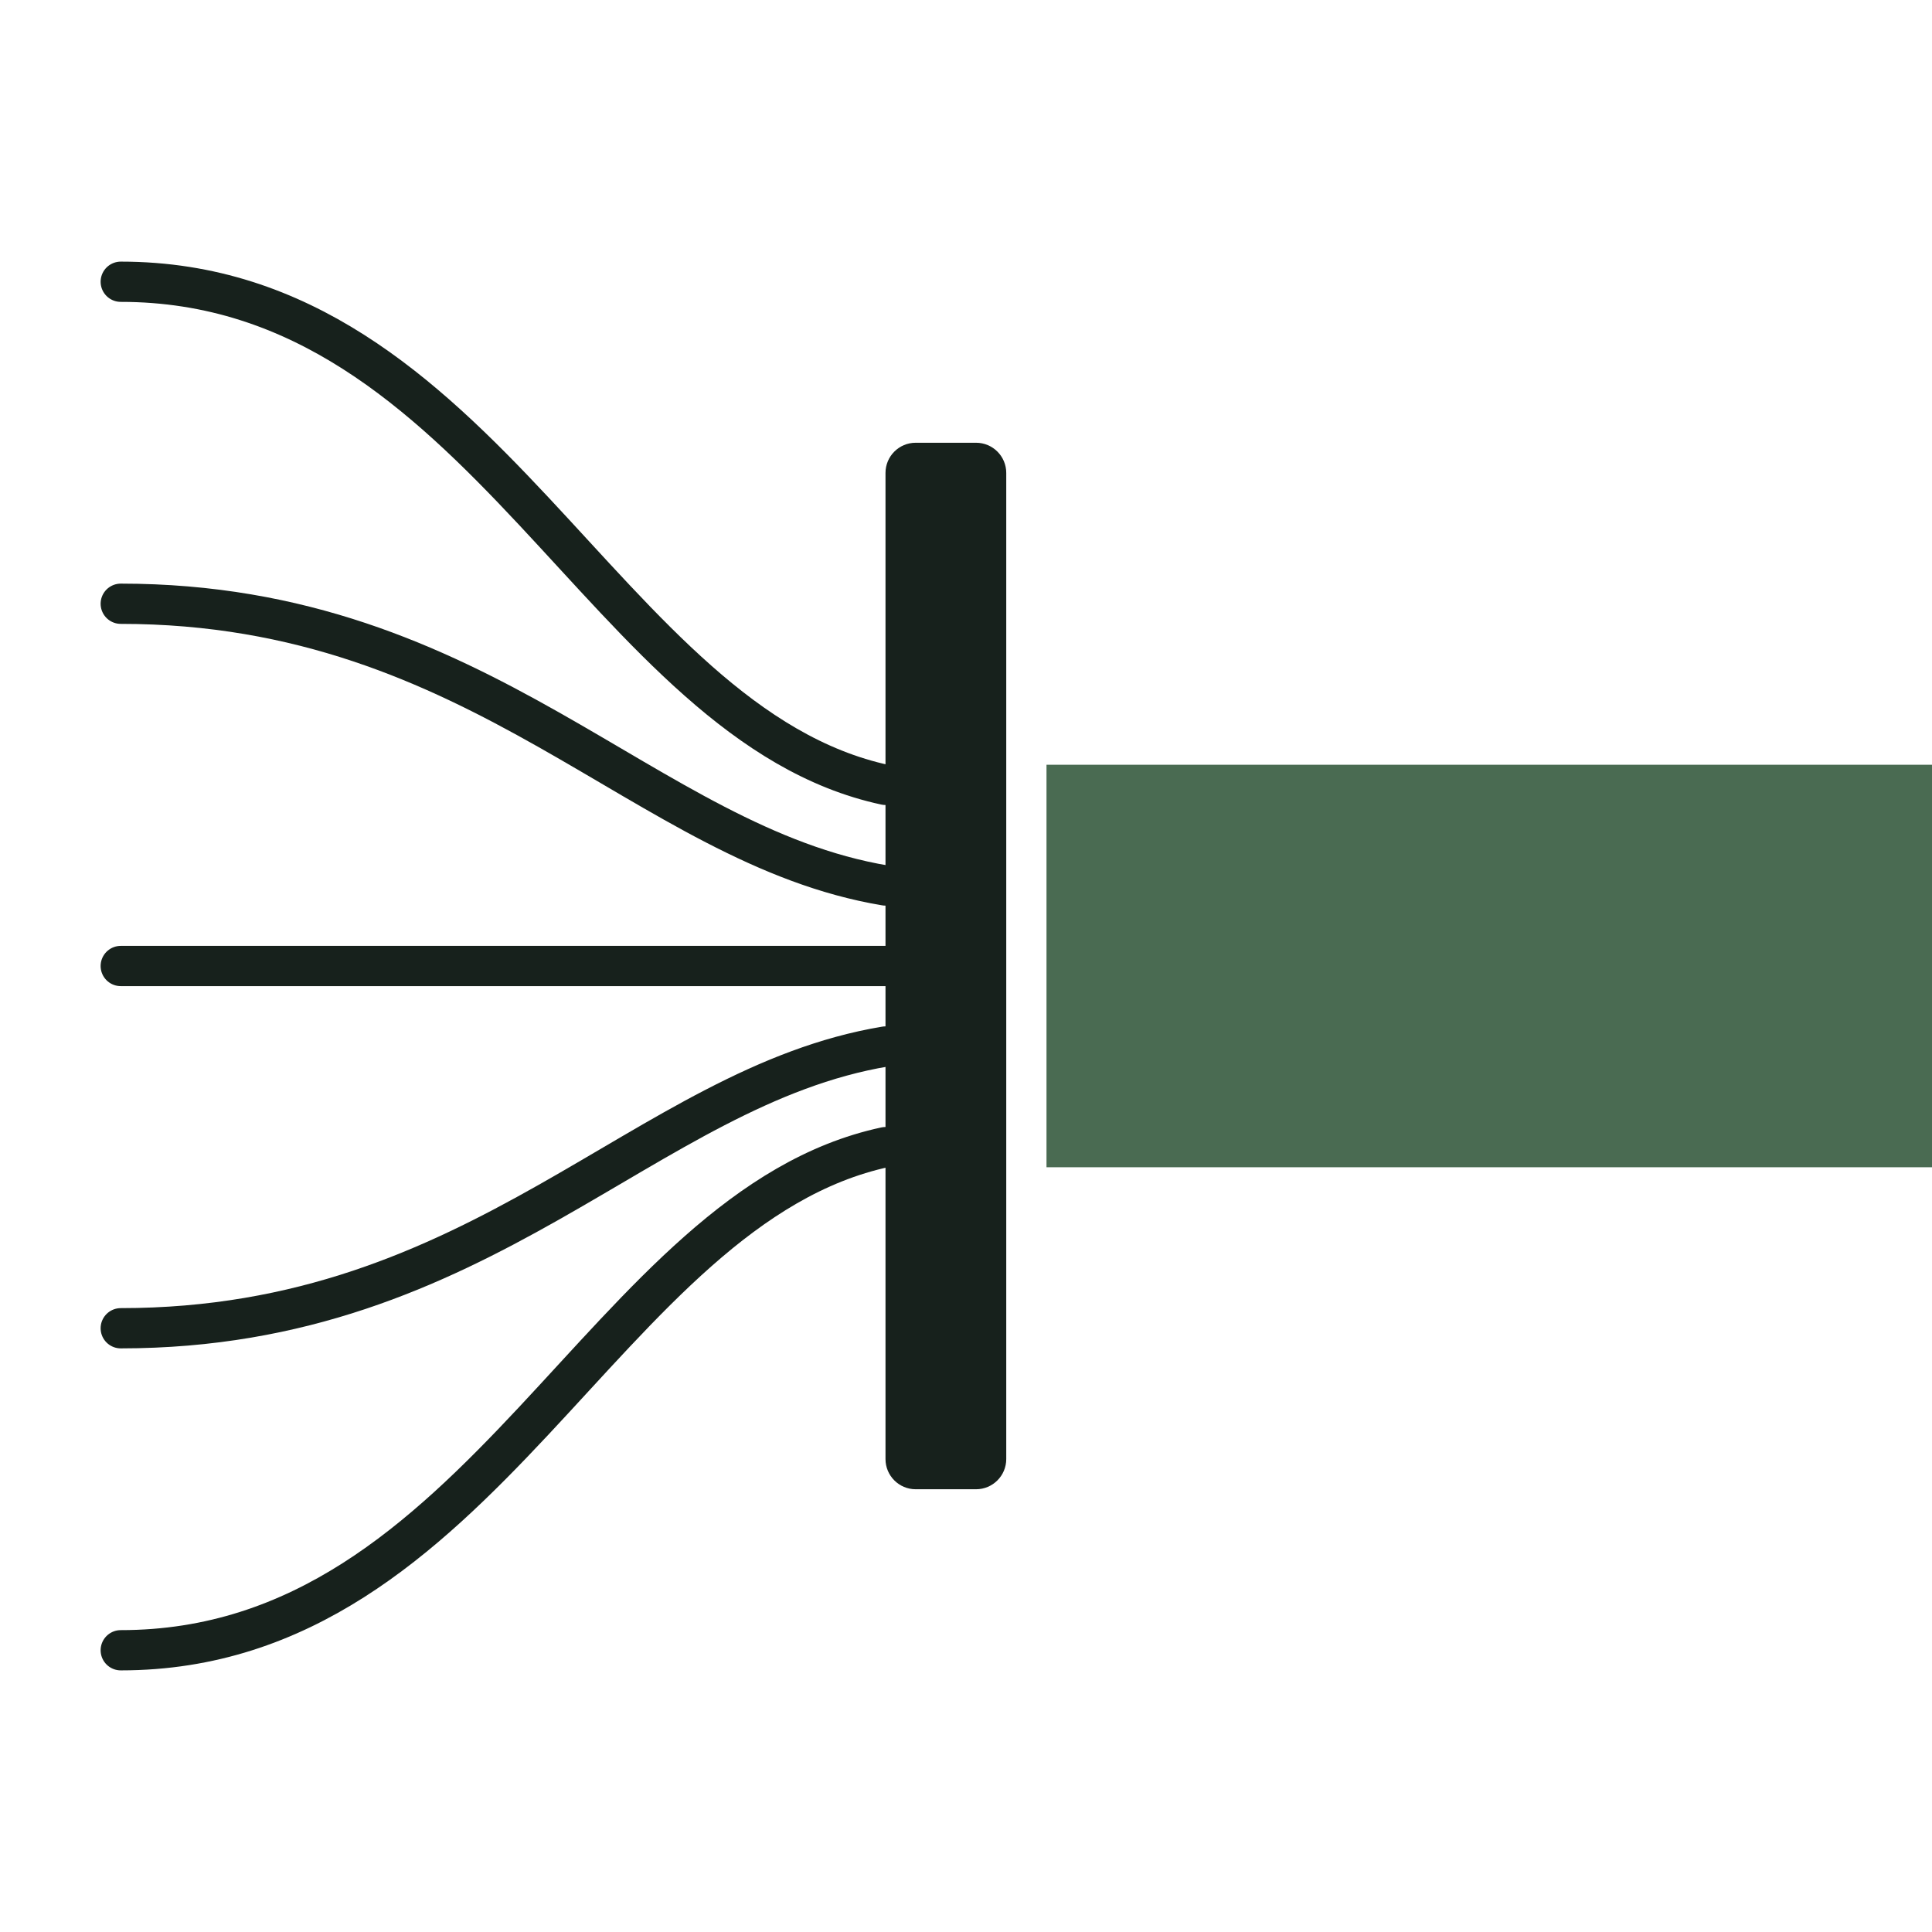
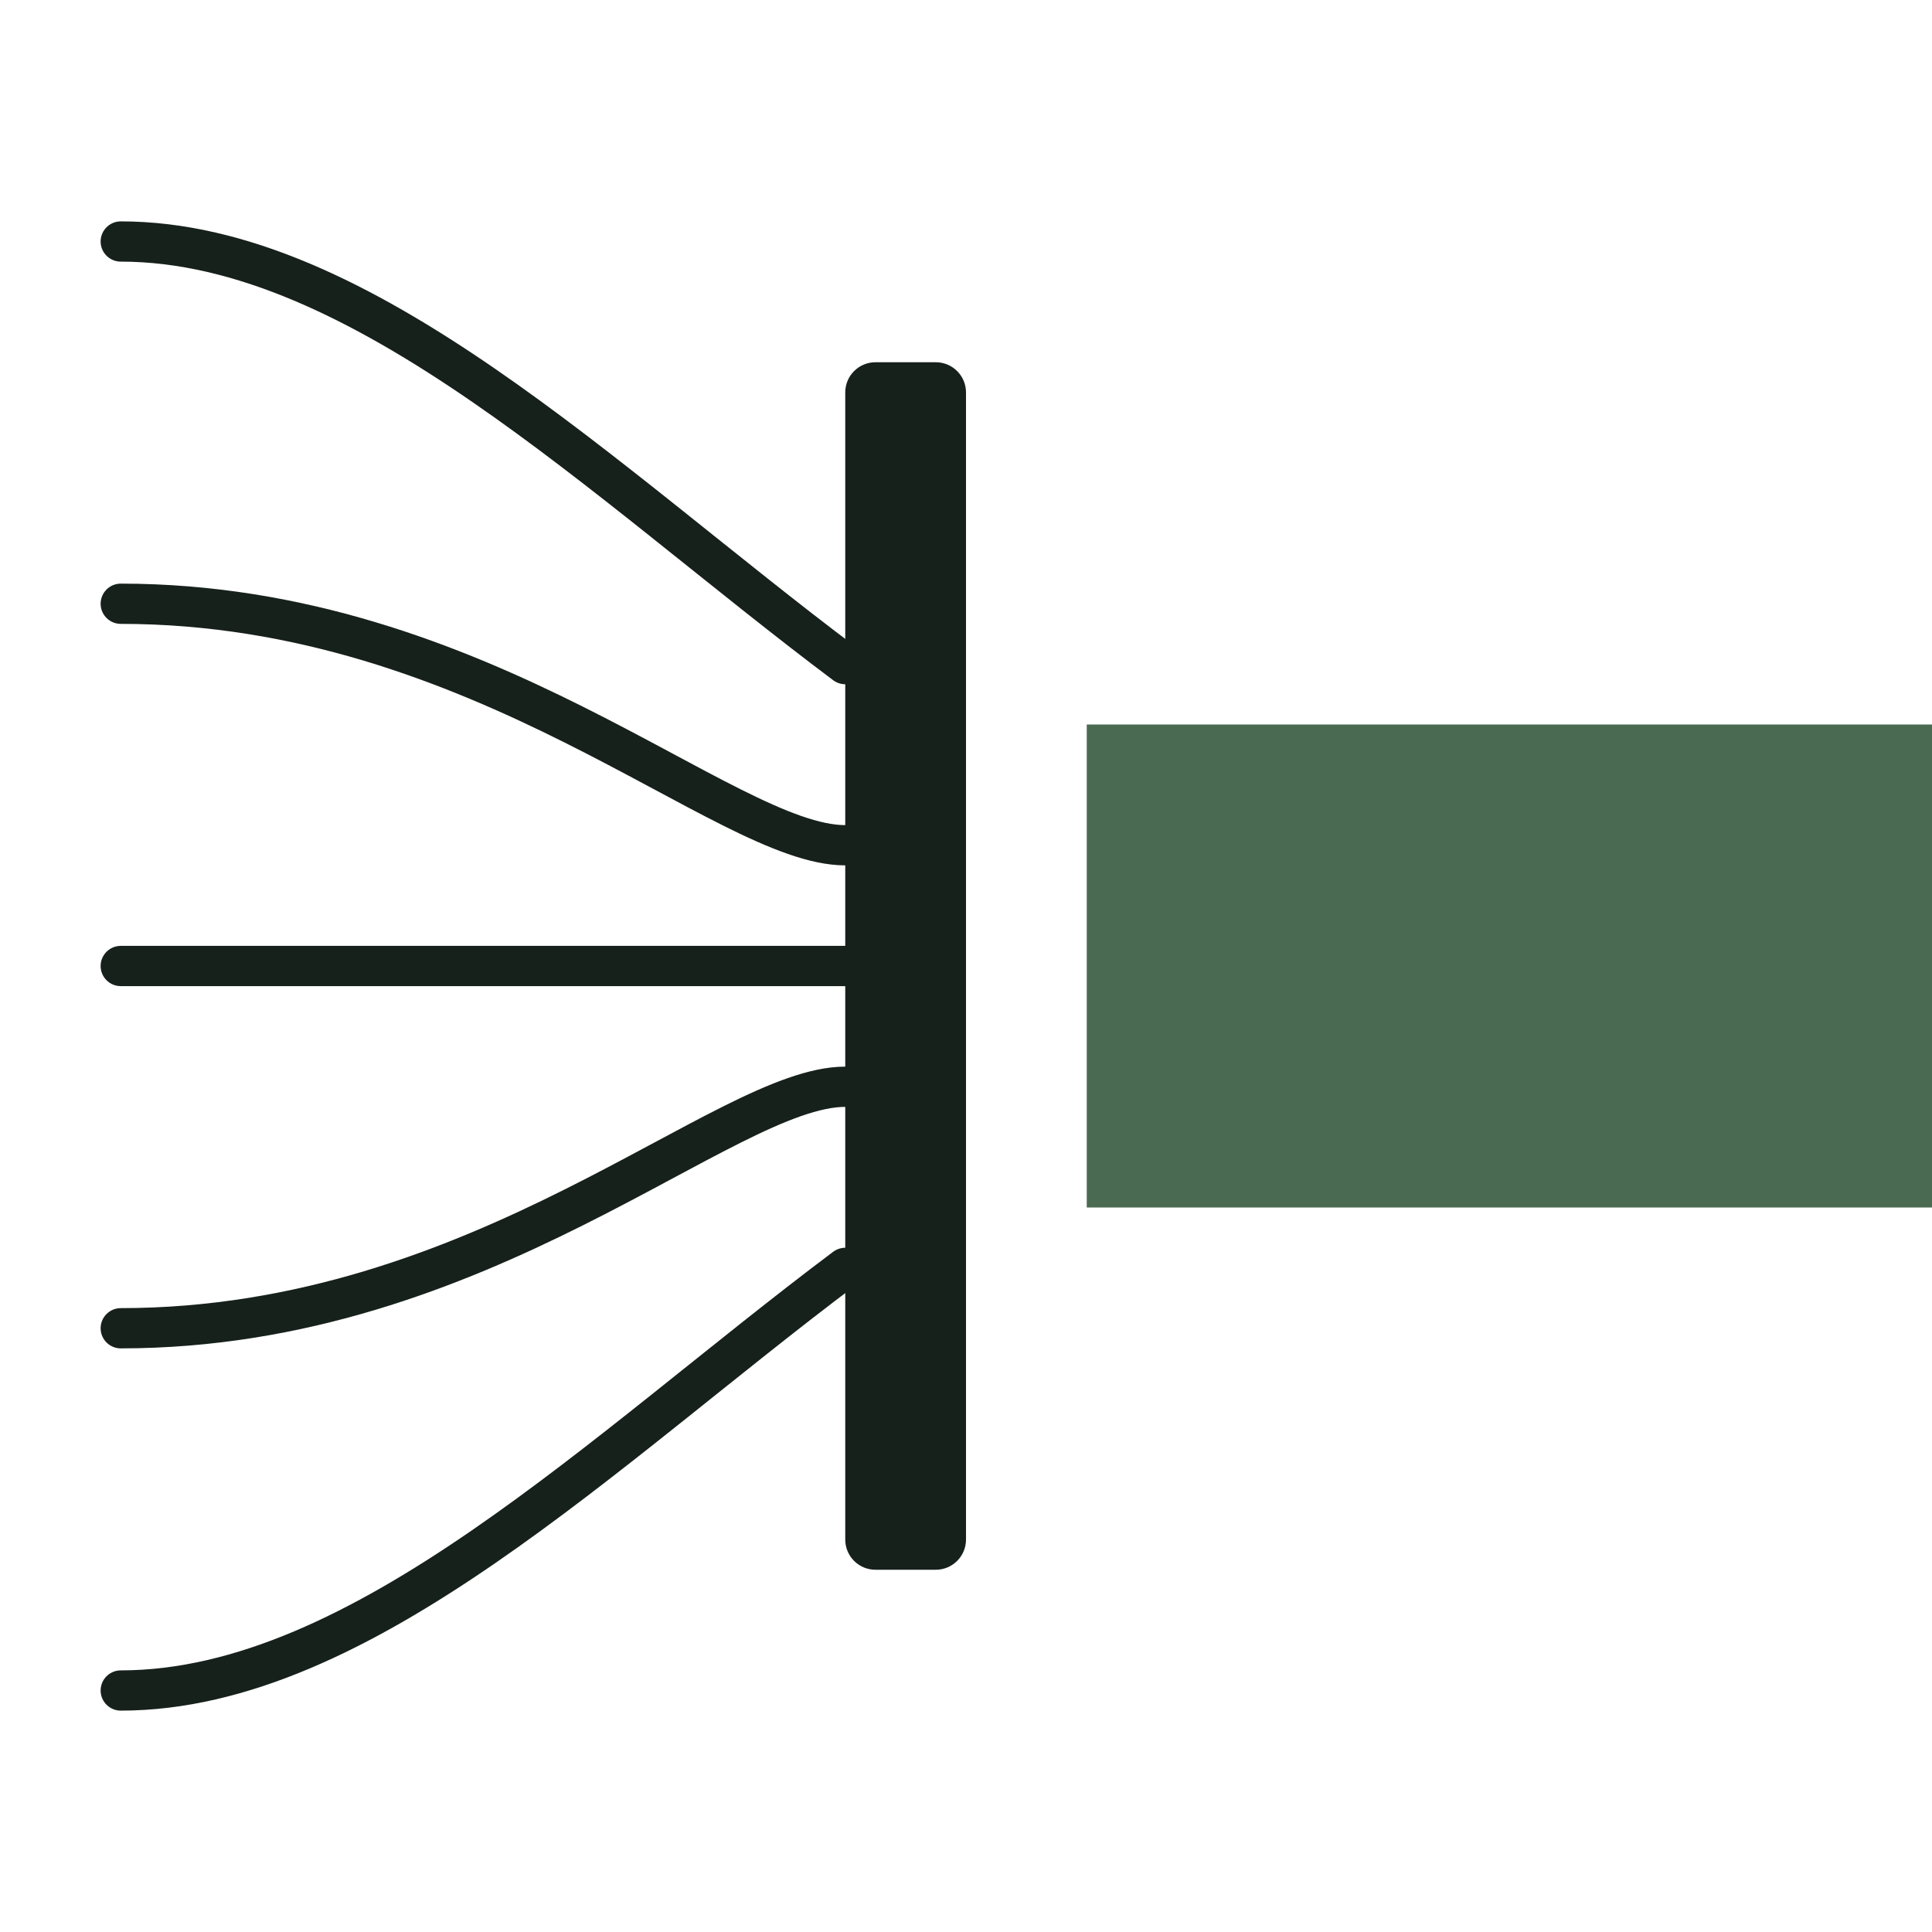
- <svg xmlns="http://www.w3.org/2000/svg" width="96" height="96" viewBox="0 0 96 96" role="img">
-   <g fill="none" stroke="#17211C" stroke-width="2" stroke-linecap="round">
-     <path d="M6 14 C24 14 30 36 44 39" />
-     <path d="M6 30 C24 30 32 42 44 44" />
-     <path d="M6 48 L44 48" />
-     <path d="M6 66 C24 66 32 54 44 52" />
-     <path d="M6 82 C24 82 30 60 44 57" />
+ <svg xmlns="http://www.w3.org/2000/svg" viewBox="0 0 96 96" role="img" aria-label="davloom">
+   <g fill="none" stroke="#17211C" stroke-width="2" stroke-linecap="round" stroke-linejoin="round">
+     <path d="M6 12 C18 12 30 24 42 33" />
+     <path d="M6 30 C24 30 36 42 42 42" />
+     <path d="M6 48 L42 48" />
+     <path d="M6 66 C24 66 36 54 42 54" />
+     <path d="M6 84 C18 84 30 72 42 63" />
  </g>
-   <rect x="44" y="22" width="6" height="52" rx="1.5" fill="#17211C" />
-   <rect x="52" y="38" width="44" height="20" fill="#4A6B52" />
+   <rect x="42" y="18" width="6" height="60" rx="1.5" fill="#17211C" />
+   <rect x="54" y="36" width="42" height="24" fill="#4A6B52" />
</svg>
